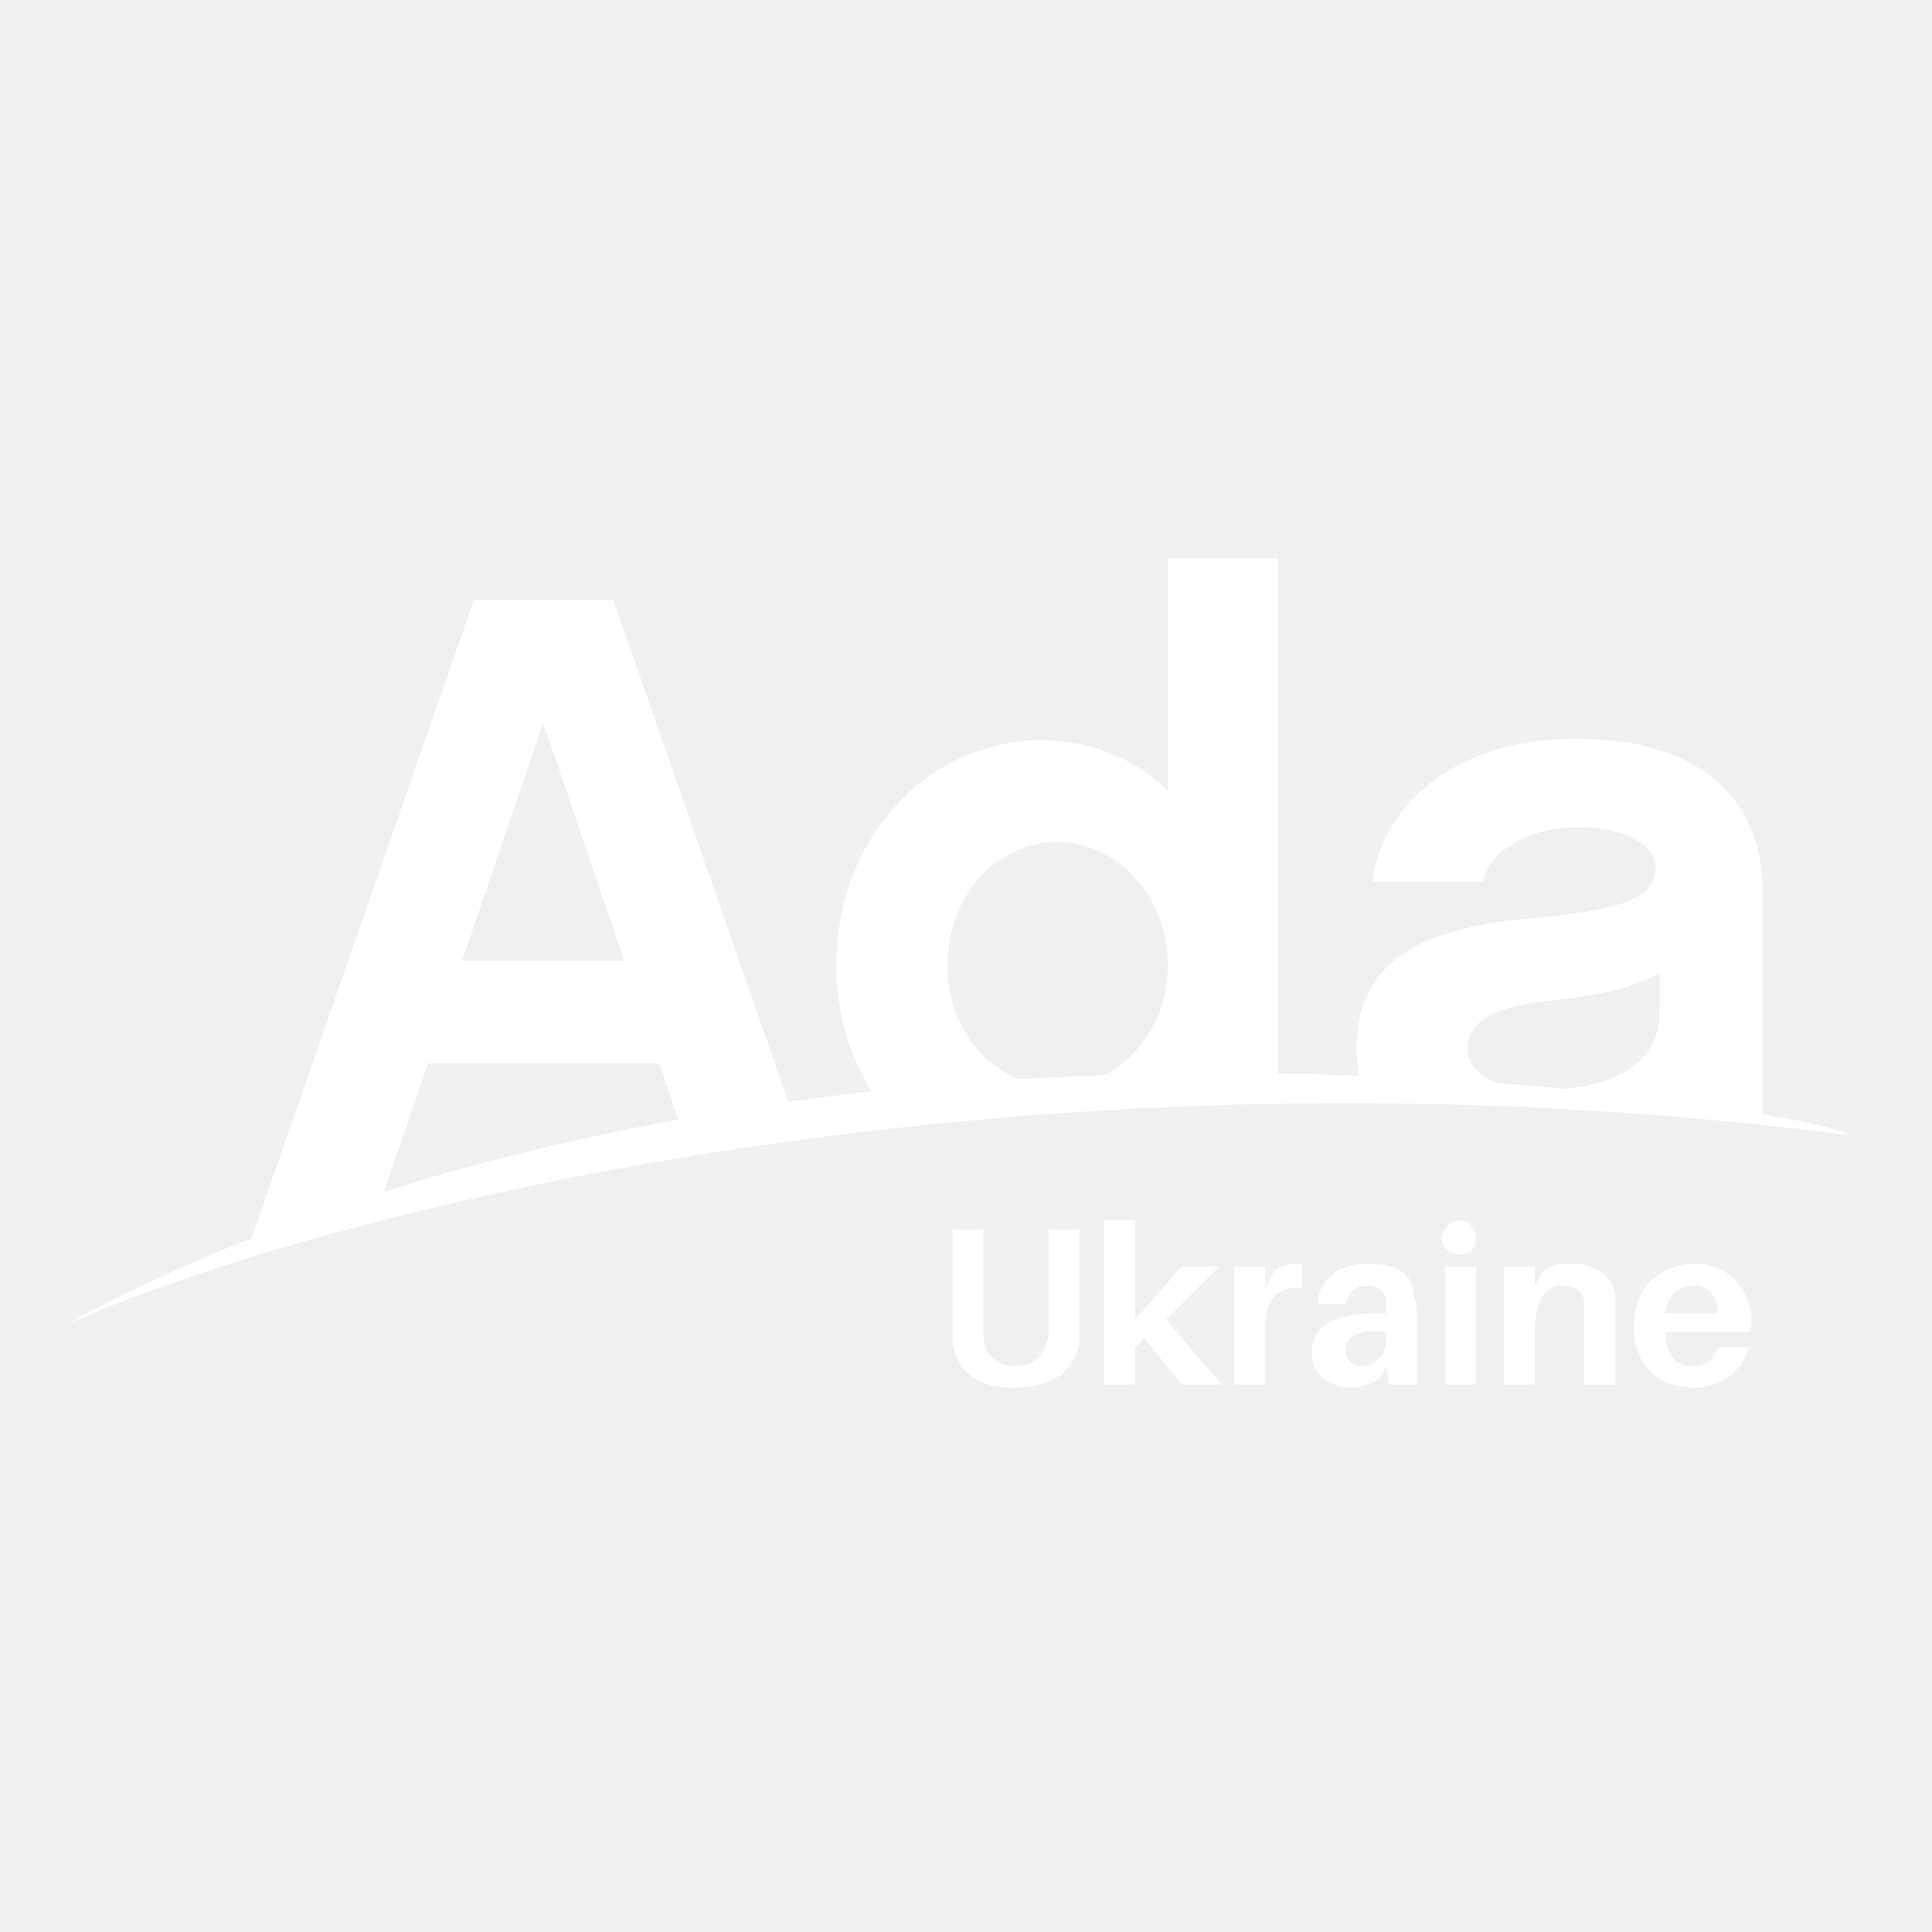
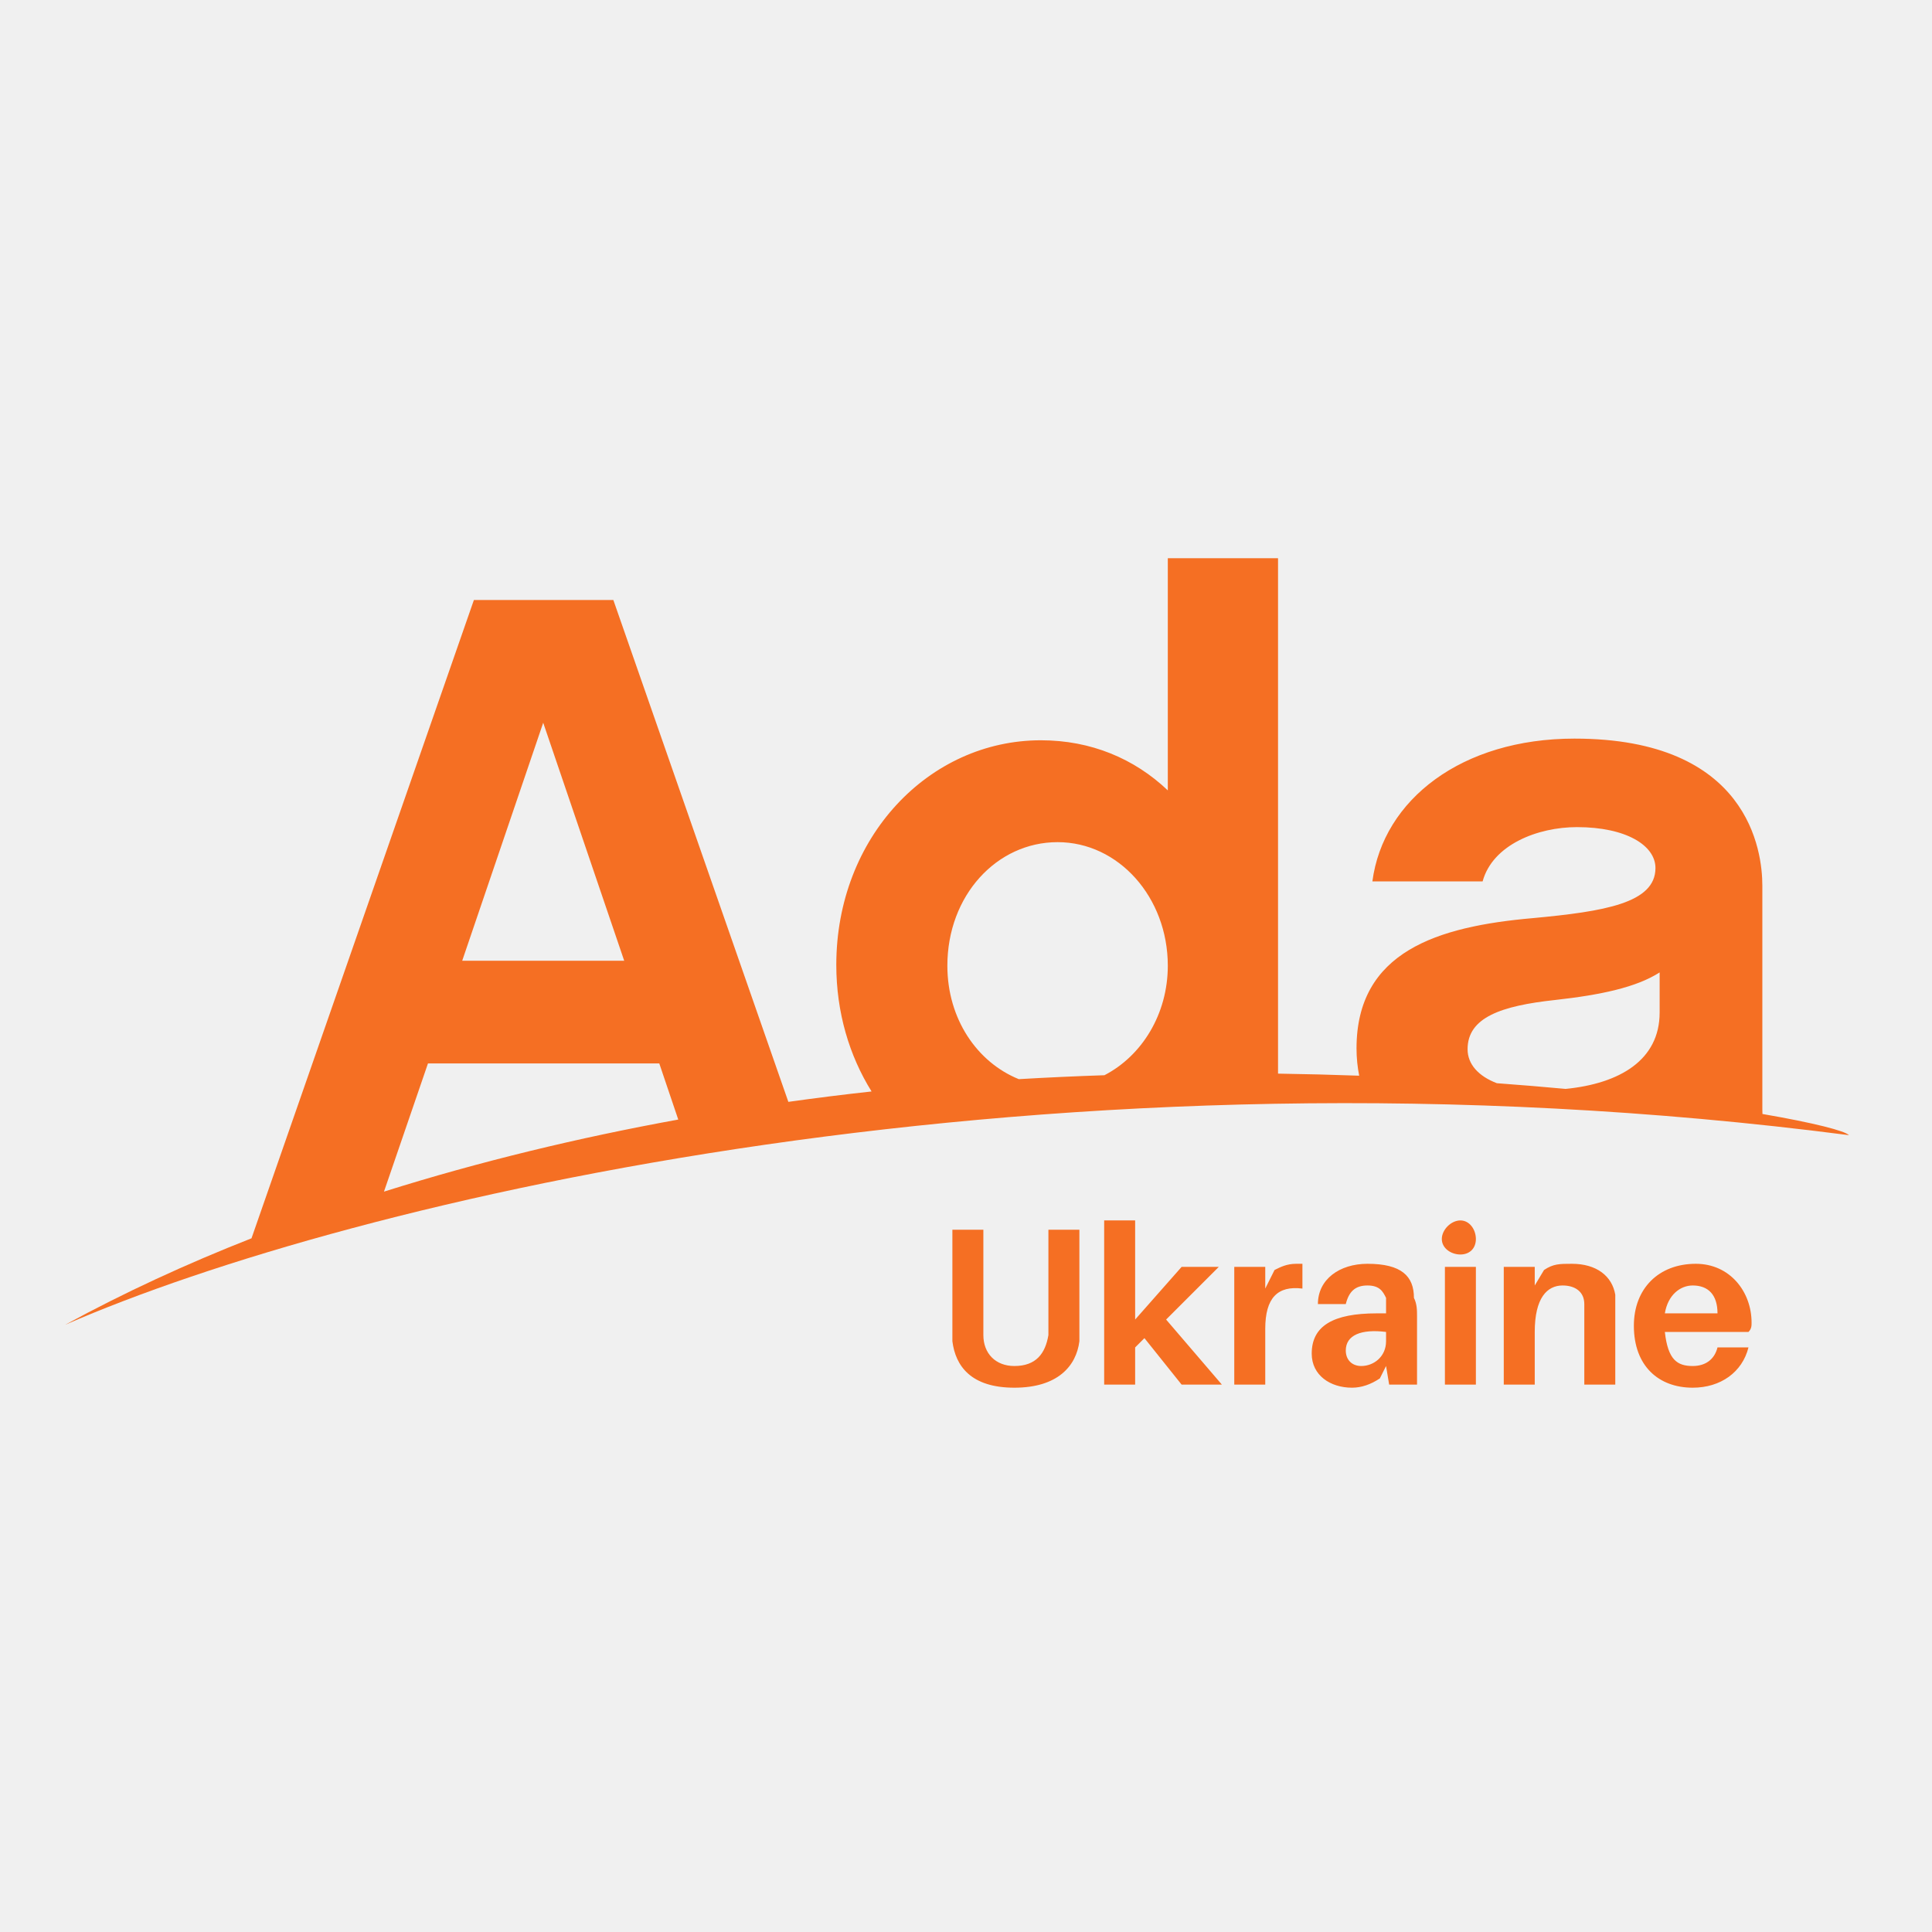
<svg xmlns="http://www.w3.org/2000/svg" id="svg_root" viewBox="0 0 300 300">
  <rect id="svg_frame" width="300" height="300" style="fill:none;stroke-width:10" stroke="none" />
  <g transform="translate(8, 40)">
    <g transform="matrix(1.333333,0,0,-1.333333,0,200)" id="g10">
      <g transform="scale(0.095)">
-         <path id="svg_logo" fill="#ffffff" style="fill-opacity:1;fill-rule:nonzero;stroke:none;stroke-width:0.8" d="m 1735.94,608.497 c 0,38.896 40.941,53.217 107.491,60.387 55.265,6.139 99.285,15.355 127.95,33.779 v -49.131 c 0,-58.64 -49.371,-87.165 -115.281,-93.678 -26.889,2.499 -55.025,4.843 -84.241,6.982 -22.73,8.67 -35.918,23.4 -35.918,41.661 z M 461.487,591.095 h 283.558 l 23.266,-68.809 C 646.265,500.073 524.767,470.816 407.554,433.935 Z M 602.761,1008.736 702.047,716.996 H 503.46 Z M 1233.323,862.354 c 74.732,0 135.124,-67.567 135.124,-151.497 0,-59.356 -31.791,-110.483 -77.699,-134.226 -34.575,-1.156 -69.597,-2.75 -104.964,-4.812 -51.178,20.682 -87.576,73.933 -87.576,139.038 0,85.982 60.392,151.497 135.115,151.497 z m 864.104,-333.242 c -0.072,1.937 -0.144,3.859 -0.144,5.67 v 274.345 c 0,41.963 -16.372,180.158 -230.314,180.158 -138.195,0 -234.425,-74.727 -247.733,-175.044 h 135.132 c 12.285,45.045 67.566,66.539 115.681,66.539 60.384,0 96.206,-22.525 96.206,-50.159 0,-42.988 -62.439,-53.236 -150.471,-61.421 -116.689,-10.232 -215.99,-40.943 -215.99,-159.688 0,-11.794 1.184,-22.9 3.255,-33.46 -32.351,1.172 -65.55,2.031 -99.485,2.531 V 1210.394 H 1368.447 V 925.815 c -40.941,38.902 -94.183,61.423 -155.598,61.423 -137.171,0 -250.796,-118.736 -250.796,-275.366 0,-58.34 16.028,-111.482 43.244,-155.142 -33.887,-3.718 -67.918,-7.967 -102.02,-12.747 L 688.738,1159.208 H 517.79 L 245.16,376.716 C 165.535,345.412 88.946,310.14 16.763,270.71 366.241,423.188 1228.037,629.601 2203.454,503.151 c -4.655,5.17 -42.477,15.027 -106.027,25.961" />
+         <path id="svg_logo" fill="#f56f23" style="fill-opacity:1;fill-rule:nonzero;stroke:none;stroke-width:0.8" d="m 1735.94,608.497 c 0,38.896 40.941,53.217 107.491,60.387 55.265,6.139 99.285,15.355 127.95,33.779 v -49.131 c 0,-58.64 -49.371,-87.165 -115.281,-93.678 -26.889,2.499 -55.025,4.843 -84.241,6.982 -22.73,8.67 -35.918,23.4 -35.918,41.661 z M 461.487,591.095 h 283.558 l 23.266,-68.809 C 646.265,500.073 524.767,470.816 407.554,433.935 Z M 602.761,1008.736 702.047,716.996 H 503.46 Z M 1233.323,862.354 c 74.732,0 135.124,-67.567 135.124,-151.497 0,-59.356 -31.791,-110.483 -77.699,-134.226 -34.575,-1.156 -69.597,-2.75 -104.964,-4.812 -51.178,20.682 -87.576,73.933 -87.576,139.038 0,85.982 60.392,151.497 135.115,151.497 z m 864.104,-333.242 c -0.072,1.937 -0.144,3.859 -0.144,5.67 v 274.345 c 0,41.963 -16.372,180.158 -230.314,180.158 -138.195,0 -234.425,-74.727 -247.733,-175.044 h 135.132 c 12.285,45.045 67.566,66.539 115.681,66.539 60.384,0 96.206,-22.525 96.206,-50.159 0,-42.988 -62.439,-53.236 -150.471,-61.421 -116.689,-10.232 -215.99,-40.943 -215.99,-159.688 0,-11.794 1.184,-22.9 3.255,-33.46 -32.351,1.172 -65.55,2.031 -99.485,2.531 V 1210.394 H 1368.447 V 925.815 c -40.941,38.902 -94.183,61.423 -155.598,61.423 -137.171,0 -250.796,-118.736 -250.796,-275.366 0,-58.34 16.028,-111.482 43.244,-155.142 -33.887,-3.718 -67.918,-7.967 -102.02,-12.747 L 688.738,1159.208 H 517.79 L 245.16,376.716 C 165.535,345.412 88.946,310.14 16.763,270.71 366.241,423.188 1228.037,629.601 2203.454,503.151 c -4.655,5.17 -42.477,15.027 -106.027,25.961" />
      </g>
    </g>
  </g>
-   <g id="svg_subtext" fill="#ffffff" transform="translate(145, 215) scale(0.481) ">
+   <g id="svg_subtext" fill="#f56f23" transform="translate(145, 215) scale(0.481) ">
    <path d="M47-50L37-50L37-19C37-18 37-17 37-16C36-10 33-6 26-6C20-6 16-10 16-16C16-17 16-18 16-19L16-50L6-50L6-20C6-18 6-17 6-14C7-6 12 1 26 1C40 1 46-6 47-14C47-17 47-18 47-20ZM68-15L80 0L93 0L75-21L92-38L80-38L65-21L65-53L55-53L55 0L65 0L65-12ZM117-39C114-39 112-38 110-37L107-31L107-38L97-38L97 0L107 0L107-18C107-28 111-32 119-31L119-39C119-39 118-39 117-39ZM147 0L156 0C156-4 156-7 156-10L156-22C156-24 156-26 155-28C155-35 151-39 140-39C131-39 124-34 124-26L133-26C134-30 136-32 140-32C144-32 145-30 146-28C146-26 146-25 146-24L146-23L143-23C129-23 122-19 122-10C122-3 128 1 135 1C138 1 141 0 144-2L146-6ZM138-6C135-6 133-8 133-11C133-16 138-18 146-17L146-14C146-9 142-6 138-6ZM170-53C167-53 164-50 164-47C164-44 167-42 170-42C173-42 175-44 175-47C175-50 173-53 170-53ZM175 0L175-38L165-38L165 0ZM220-29C219-35 214-39 206-39C202-39 200-39 197-37L194-32L194-38L184-38L184 0L194 0L194-17C194-28 198-32 203-32C207-32 210-30 210-26C210-24 210-22 210-20L210 0L220 0L220-22C220-25 220-27 220-29ZM264-20C264-30 257-39 246-39C234-39 226-31 226-19C226-6 234 1 245 1C254 1 261-4 263-12L253-12C252-8 249-6 245-6C240-6 237-8 236-17L263-17C264-18 264-19 264-20ZM245-32C250-32 253-29 253-23L236-23C237-29 241-32 245-32Z" />
  </g>
</svg>
